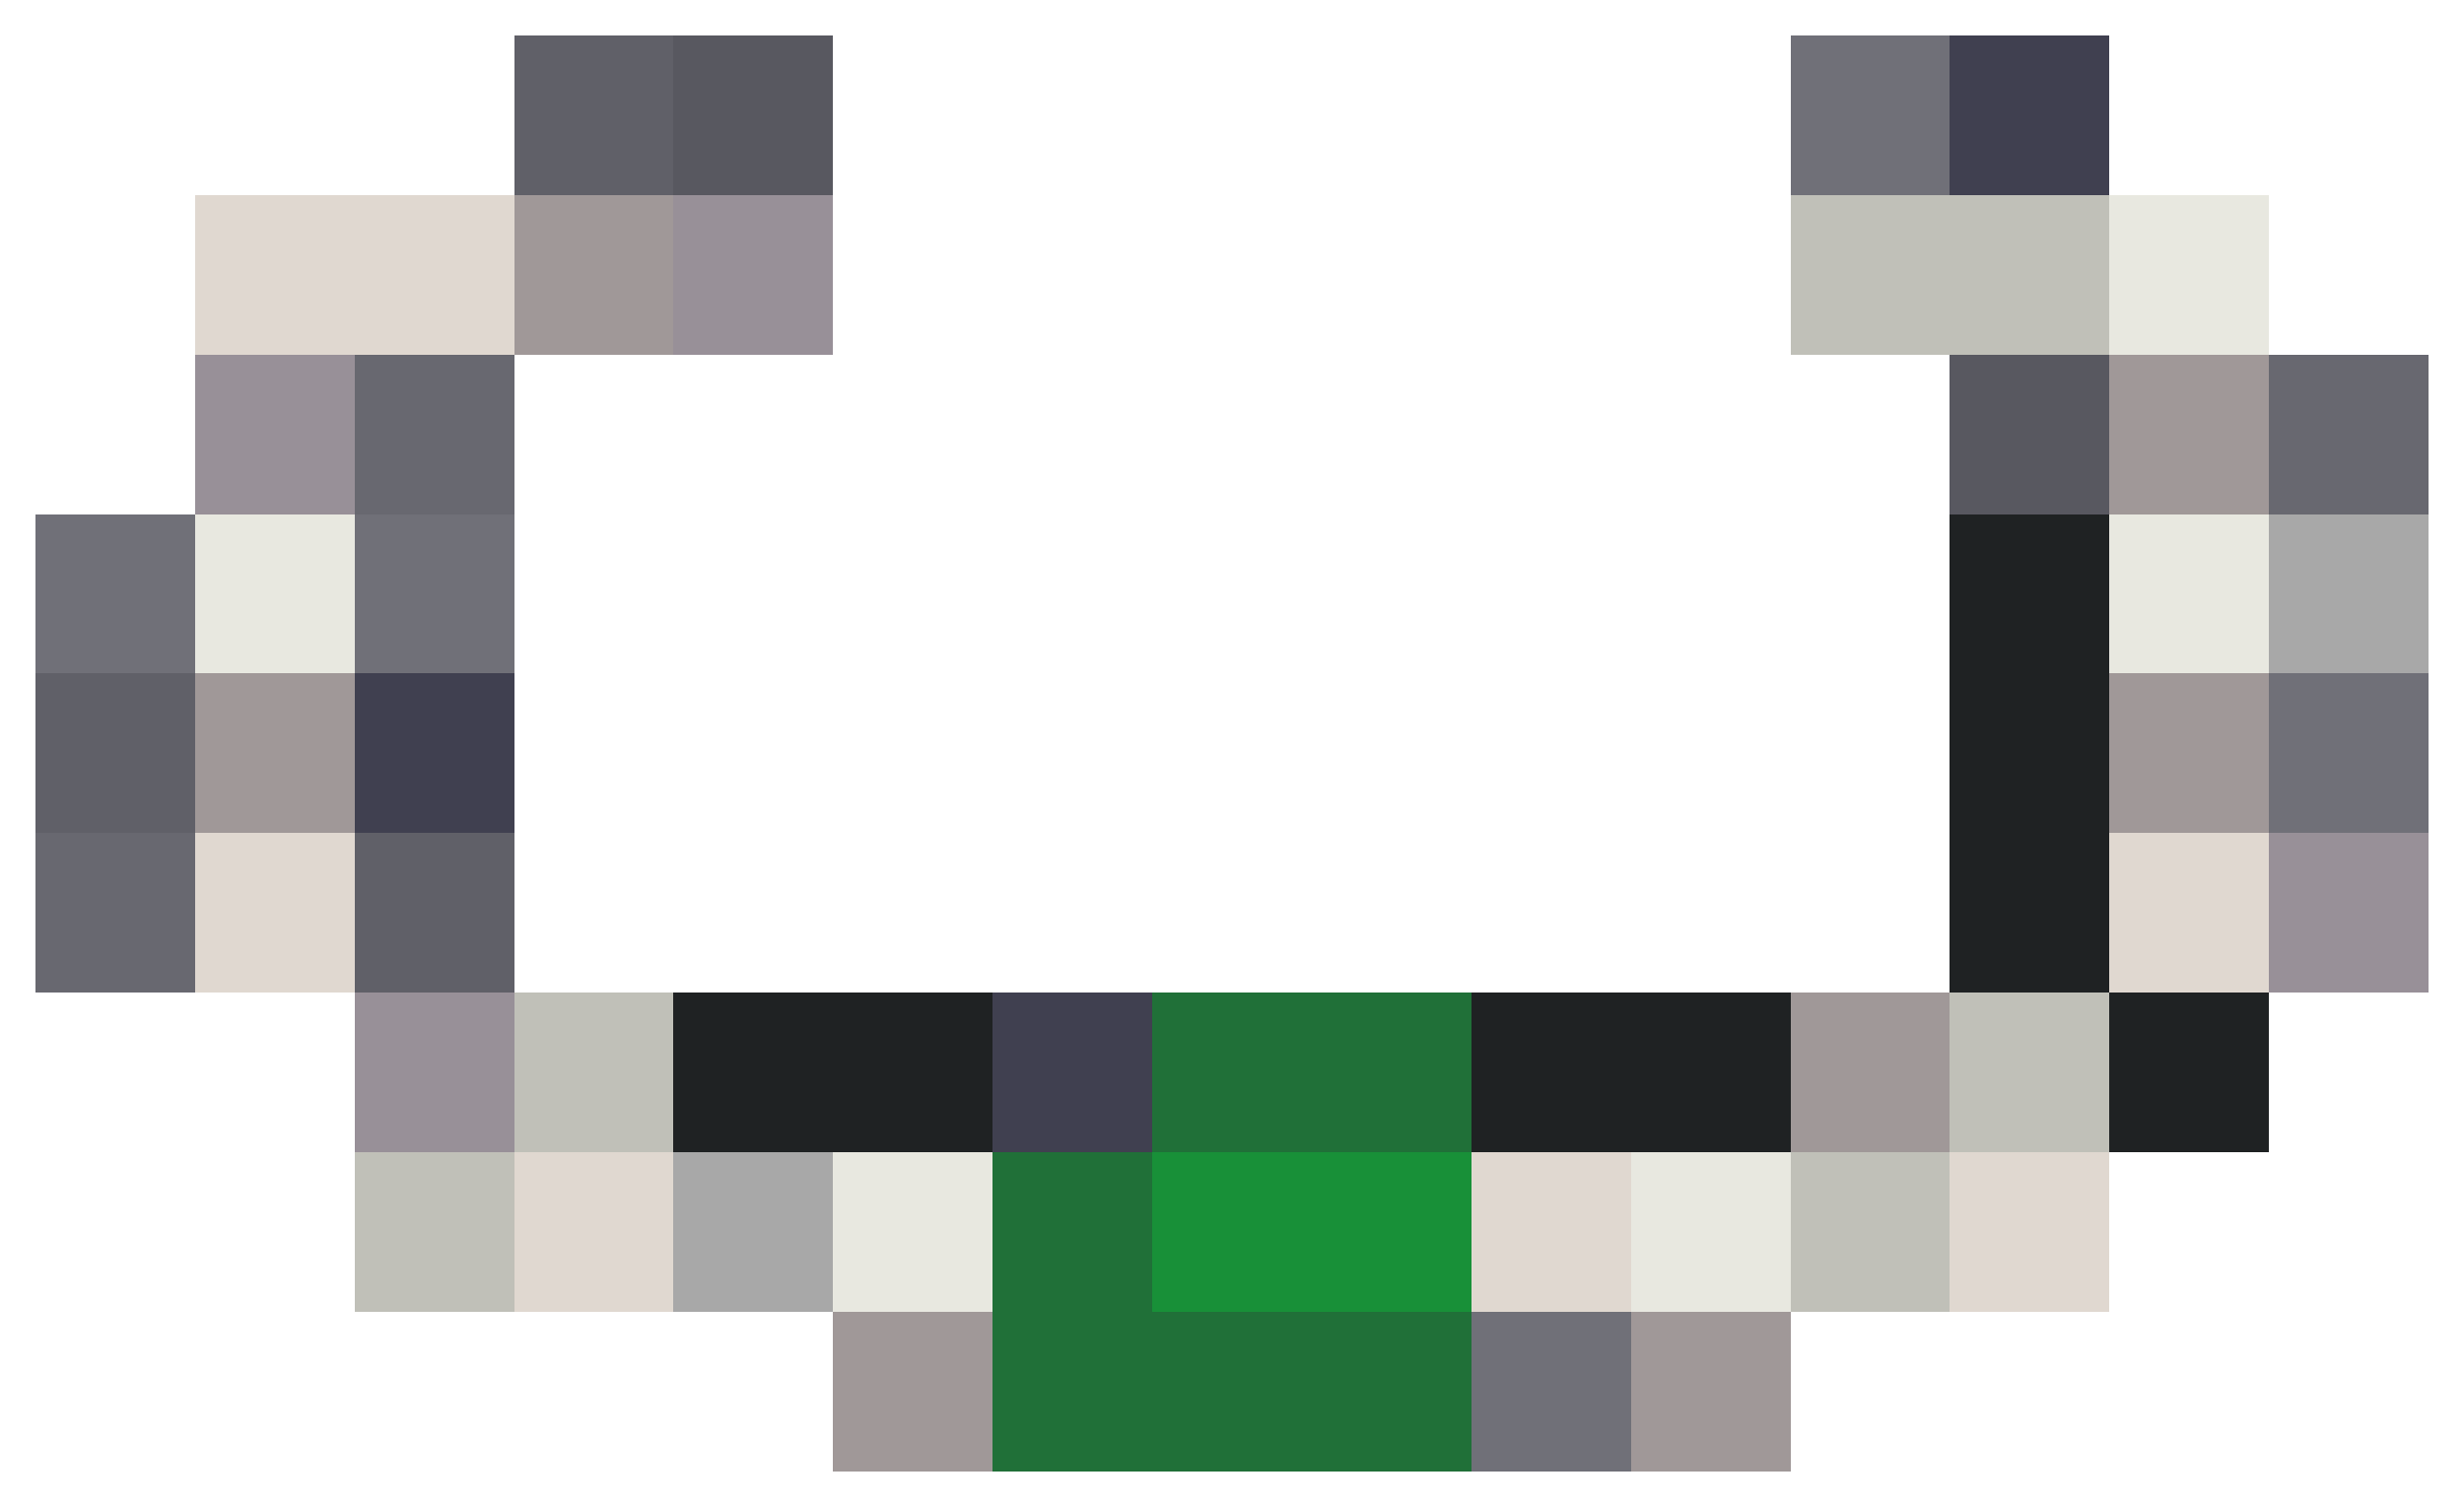
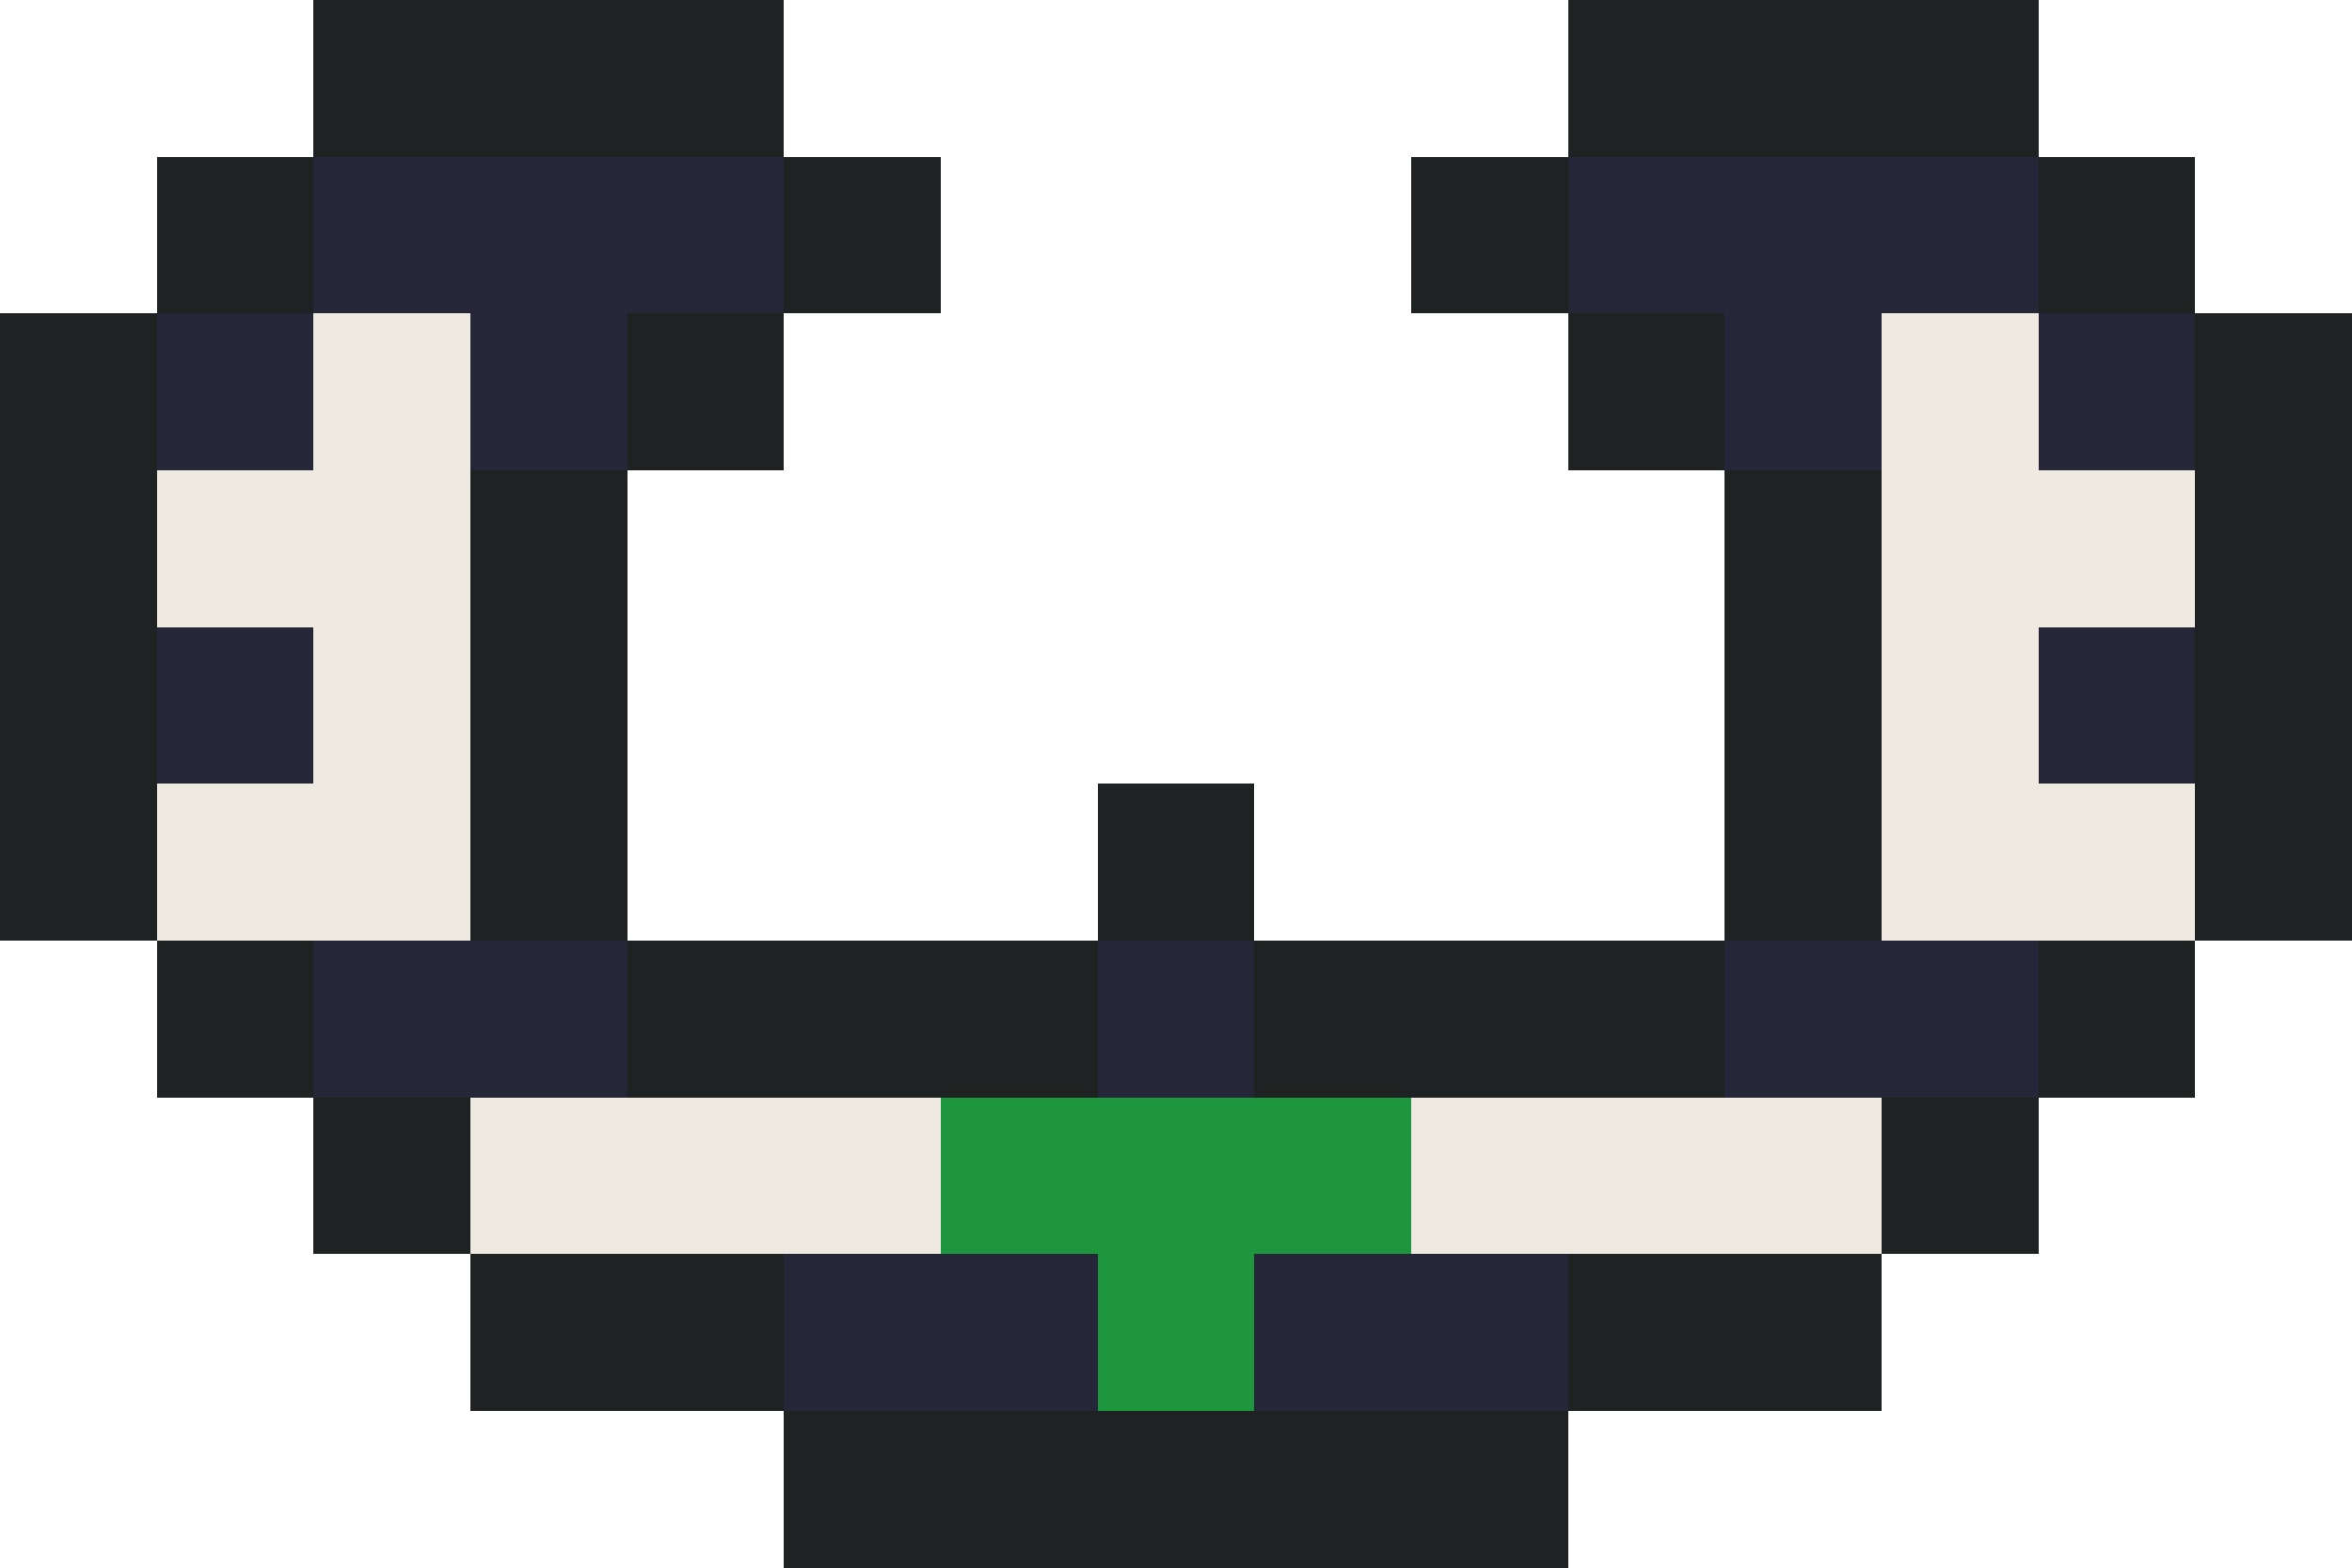
- <svg xmlns="http://www.w3.org/2000/svg" id="katman_1" version="1.1" viewBox="41.5 93.0 139.0 85.0" shape-rendering="crispEdges">
-   <rect x="70.5" y="95.0" width="9.0" height="9.0" fill="#606068" />
-   <rect x="79.5" y="95.0" width="9.0" height="9.0" fill="#585860" />
-   <rect x="142.5" y="95.0" width="9.0" height="9.0" fill="#707078" />
-   <rect x="151.5" y="95.0" width="9.0" height="9.0" fill="#404050" />
-   <rect x="52.5" y="104.0" width="18.0" height="9.0" fill="#e0d8d0" />
-   <rect x="70.5" y="104.0" width="9.0" height="9.0" fill="#a09898" />
-   <rect x="79.5" y="104.0" width="9.0" height="9.0" fill="#989098" />
-   <rect x="142.5" y="104.0" width="18.0" height="9.0" fill="#c0c0b8" />
-   <rect x="160.5" y="104.0" width="9.0" height="9.0" fill="#e8e8e0" />
-   <rect x="52.5" y="113.0" width="9.0" height="9.0" fill="#989098" />
-   <rect x="61.5" y="113.0" width="9.0" height="9.0" fill="#686870" />
-   <rect x="151.5" y="113.0" width="9.0" height="9.0" fill="#585860" />
-   <rect x="160.5" y="113.0" width="9.0" height="9.0" fill="#a09898" />
-   <rect x="169.5" y="113.0" width="9.0" height="9.0" fill="#686870" />
-   <rect x="43.5" y="122.0" width="9.0" height="9.0" fill="#707078" />
-   <rect x="52.5" y="122.0" width="9.0" height="9.0" fill="#e8e8e0" />
-   <rect x="61.5" y="122.0" width="9.0" height="9.0" fill="#707078" />
-   <rect x="151.5" y="122.0" width="9.0" height="27.0" fill="#1f2223" />
-   <rect x="160.5" y="122.0" width="9.0" height="9.0" fill="#e8e8e0" />
-   <rect x="169.5" y="122.0" width="9.0" height="9.0" fill="#a8a8a8" />
-   <rect x="43.5" y="131.0" width="9.0" height="9.0" fill="#606068" />
-   <rect x="52.5" y="131.0" width="9.0" height="9.0" fill="#a09898" />
-   <rect x="61.5" y="131.0" width="9.0" height="9.0" fill="#404050" />
-   <rect x="160.5" y="131.0" width="9.0" height="9.0" fill="#a09898" />
-   <rect x="169.5" y="131.0" width="9.0" height="9.0" fill="#707078" />
-   <rect x="43.5" y="140.0" width="9.0" height="9.0" fill="#686870" />
-   <rect x="52.5" y="140.0" width="9.0" height="9.0" fill="#e0d8d0" />
-   <rect x="61.5" y="140.0" width="9.0" height="9.0" fill="#606068" />
-   <rect x="160.5" y="140.0" width="9.0" height="9.0" fill="#e0d8d0" />
-   <rect x="169.5" y="140.0" width="9.0" height="9.0" fill="#989098" />
-   <rect x="61.5" y="149.0" width="9.0" height="9.0" fill="#989098" />
-   <rect x="70.5" y="149.0" width="9.0" height="9.0" fill="#c0c0b8" />
-   <rect x="79.5" y="149.0" width="18.0" height="9.0" fill="#1f2223" />
-   <rect x="97.5" y="149.0" width="9.0" height="9.0" fill="#404050" />
-   <rect x="106.5" y="149.0" width="18.0" height="9.0" fill="#207038" />
-   <rect x="124.5" y="149.0" width="18.0" height="9.0" fill="#1f2223" />
-   <rect x="142.5" y="149.0" width="9.0" height="9.0" fill="#a09898" />
-   <rect x="151.5" y="149.0" width="9.0" height="9.0" fill="#c0c0b8" />
-   <rect x="160.5" y="149.0" width="9.0" height="9.0" fill="#1f2223" />
-   <rect x="61.5" y="158.0" width="9.0" height="9.0" fill="#c0c0b8" />
-   <rect x="70.5" y="158.0" width="9.0" height="9.0" fill="#e0d8d0" />
-   <rect x="79.5" y="158.0" width="9.0" height="9.0" fill="#a8a8a8" />
-   <rect x="88.5" y="158.0" width="9.0" height="9.0" fill="#e8e8e0" />
-   <rect x="97.5" y="158.0" width="9.0" height="18.0" fill="#207038" />
-   <rect x="106.5" y="158.0" width="18.0" height="9.0" fill="#189038" />
-   <rect x="124.5" y="158.0" width="9.0" height="9.0" fill="#e0d8d0" />
-   <rect x="133.5" y="158.0" width="9.0" height="9.0" fill="#e8e8e0" />
-   <rect x="142.5" y="158.0" width="9.0" height="9.0" fill="#c0c0b8" />
-   <rect x="151.5" y="158.0" width="9.0" height="9.0" fill="#e0d8d0" />
-   <rect x="88.5" y="167.0" width="9.0" height="9.0" fill="#a09898" />
-   <rect x="106.5" y="167.0" width="18.0" height="9.0" fill="#207038" />
-   <rect x="124.5" y="167.0" width="9.0" height="9.0" fill="#707078" />
-   <rect x="133.5" y="167.0" width="9.0" height="9.0" fill="#a09898" />
+ <svg xmlns="http://www.w3.org/2000/svg" id="katman_1" version="1.1" viewBox="58 103 105 70" shape-rendering="crispEdges">
+   <path fill="#1f2223" d="M93 103 L93 110 L100 110 L100 117 L93 117 L93 124 L86 124 L86 145 L79 145 L79 124 L86 124 L86 117 L93 117 L93 110 L72 110 L72 103 Z M142 152 L149 152 L149 145 L156 145 L156 152 L149 152 L149 159 L142 159 L142 166 L128 166 L128 173 L93 173 L93 166 L128 166 L128 159 L142 159 Z M163 145 L156 145 L156 117 L163 117 Z M86 145 L107 145 L107 138 L114 138 L114 145 L107 145 L107 152 L86 152 Z M58 117 L65 117 L65 110 L72 110 L72 117 L65 117 L65 145 L72 145 L72 152 L79 152 L79 159 L93 159 L93 166 L79 166 L79 159 L72 159 L72 152 L65 152 L65 145 L58 145 Z M128 103 L149 103 L149 110 L156 110 L156 117 L149 117 L149 110 L128 110 L128 117 L135 117 L135 124 L142 124 L142 145 L135 145 L135 124 L128 124 L128 117 L121 117 L121 110 L128 110 Z M135 145 L135 152 L114 152 L114 145 Z" />
+   <path fill="#252637" d="M149 110 L149 117 L156 117 L156 124 L149 124 L149 117 L142 117 L142 124 L135 124 L135 117 L128 117 L128 110 Z M93 110 L93 117 L86 117 L86 124 L79 124 L79 117 L72 117 L72 110 Z M128 159 L128 166 L114 166 L114 159 Z M107 159 L107 166 L93 166 L93 159 Z M149 145 L149 152 L135 152 L135 145 Z M86 145 L86 152 L72 152 L72 145 Z M65 117 L72 117 L72 124 L65 124 Z M149 131 L156 131 L156 138 L149 138 Z M107 145 L114 145 L114 152 L107 152 Z M65 131 L72 131 L72 138 L65 138 Z" />
+   <path fill="#efeae1" d="M149 131 L149 138 L156 138 L156 145 L142 145 L142 117 L149 117 L149 124 L156 124 L156 131 Z M79 145 L65 145 L65 138 L72 138 L72 131 L65 131 L65 124 L72 124 L72 117 L79 117 Z M121 152 L142 152 L142 159 L121 159 Z M79 152 L100 152 L100 159 L79 159 Z" />
+   <path fill="#1e963d" d="M121 152 L121 159 L114 159 L114 166 L107 166 L107 159 L100 159 L100 152 Z" />
</svg>
